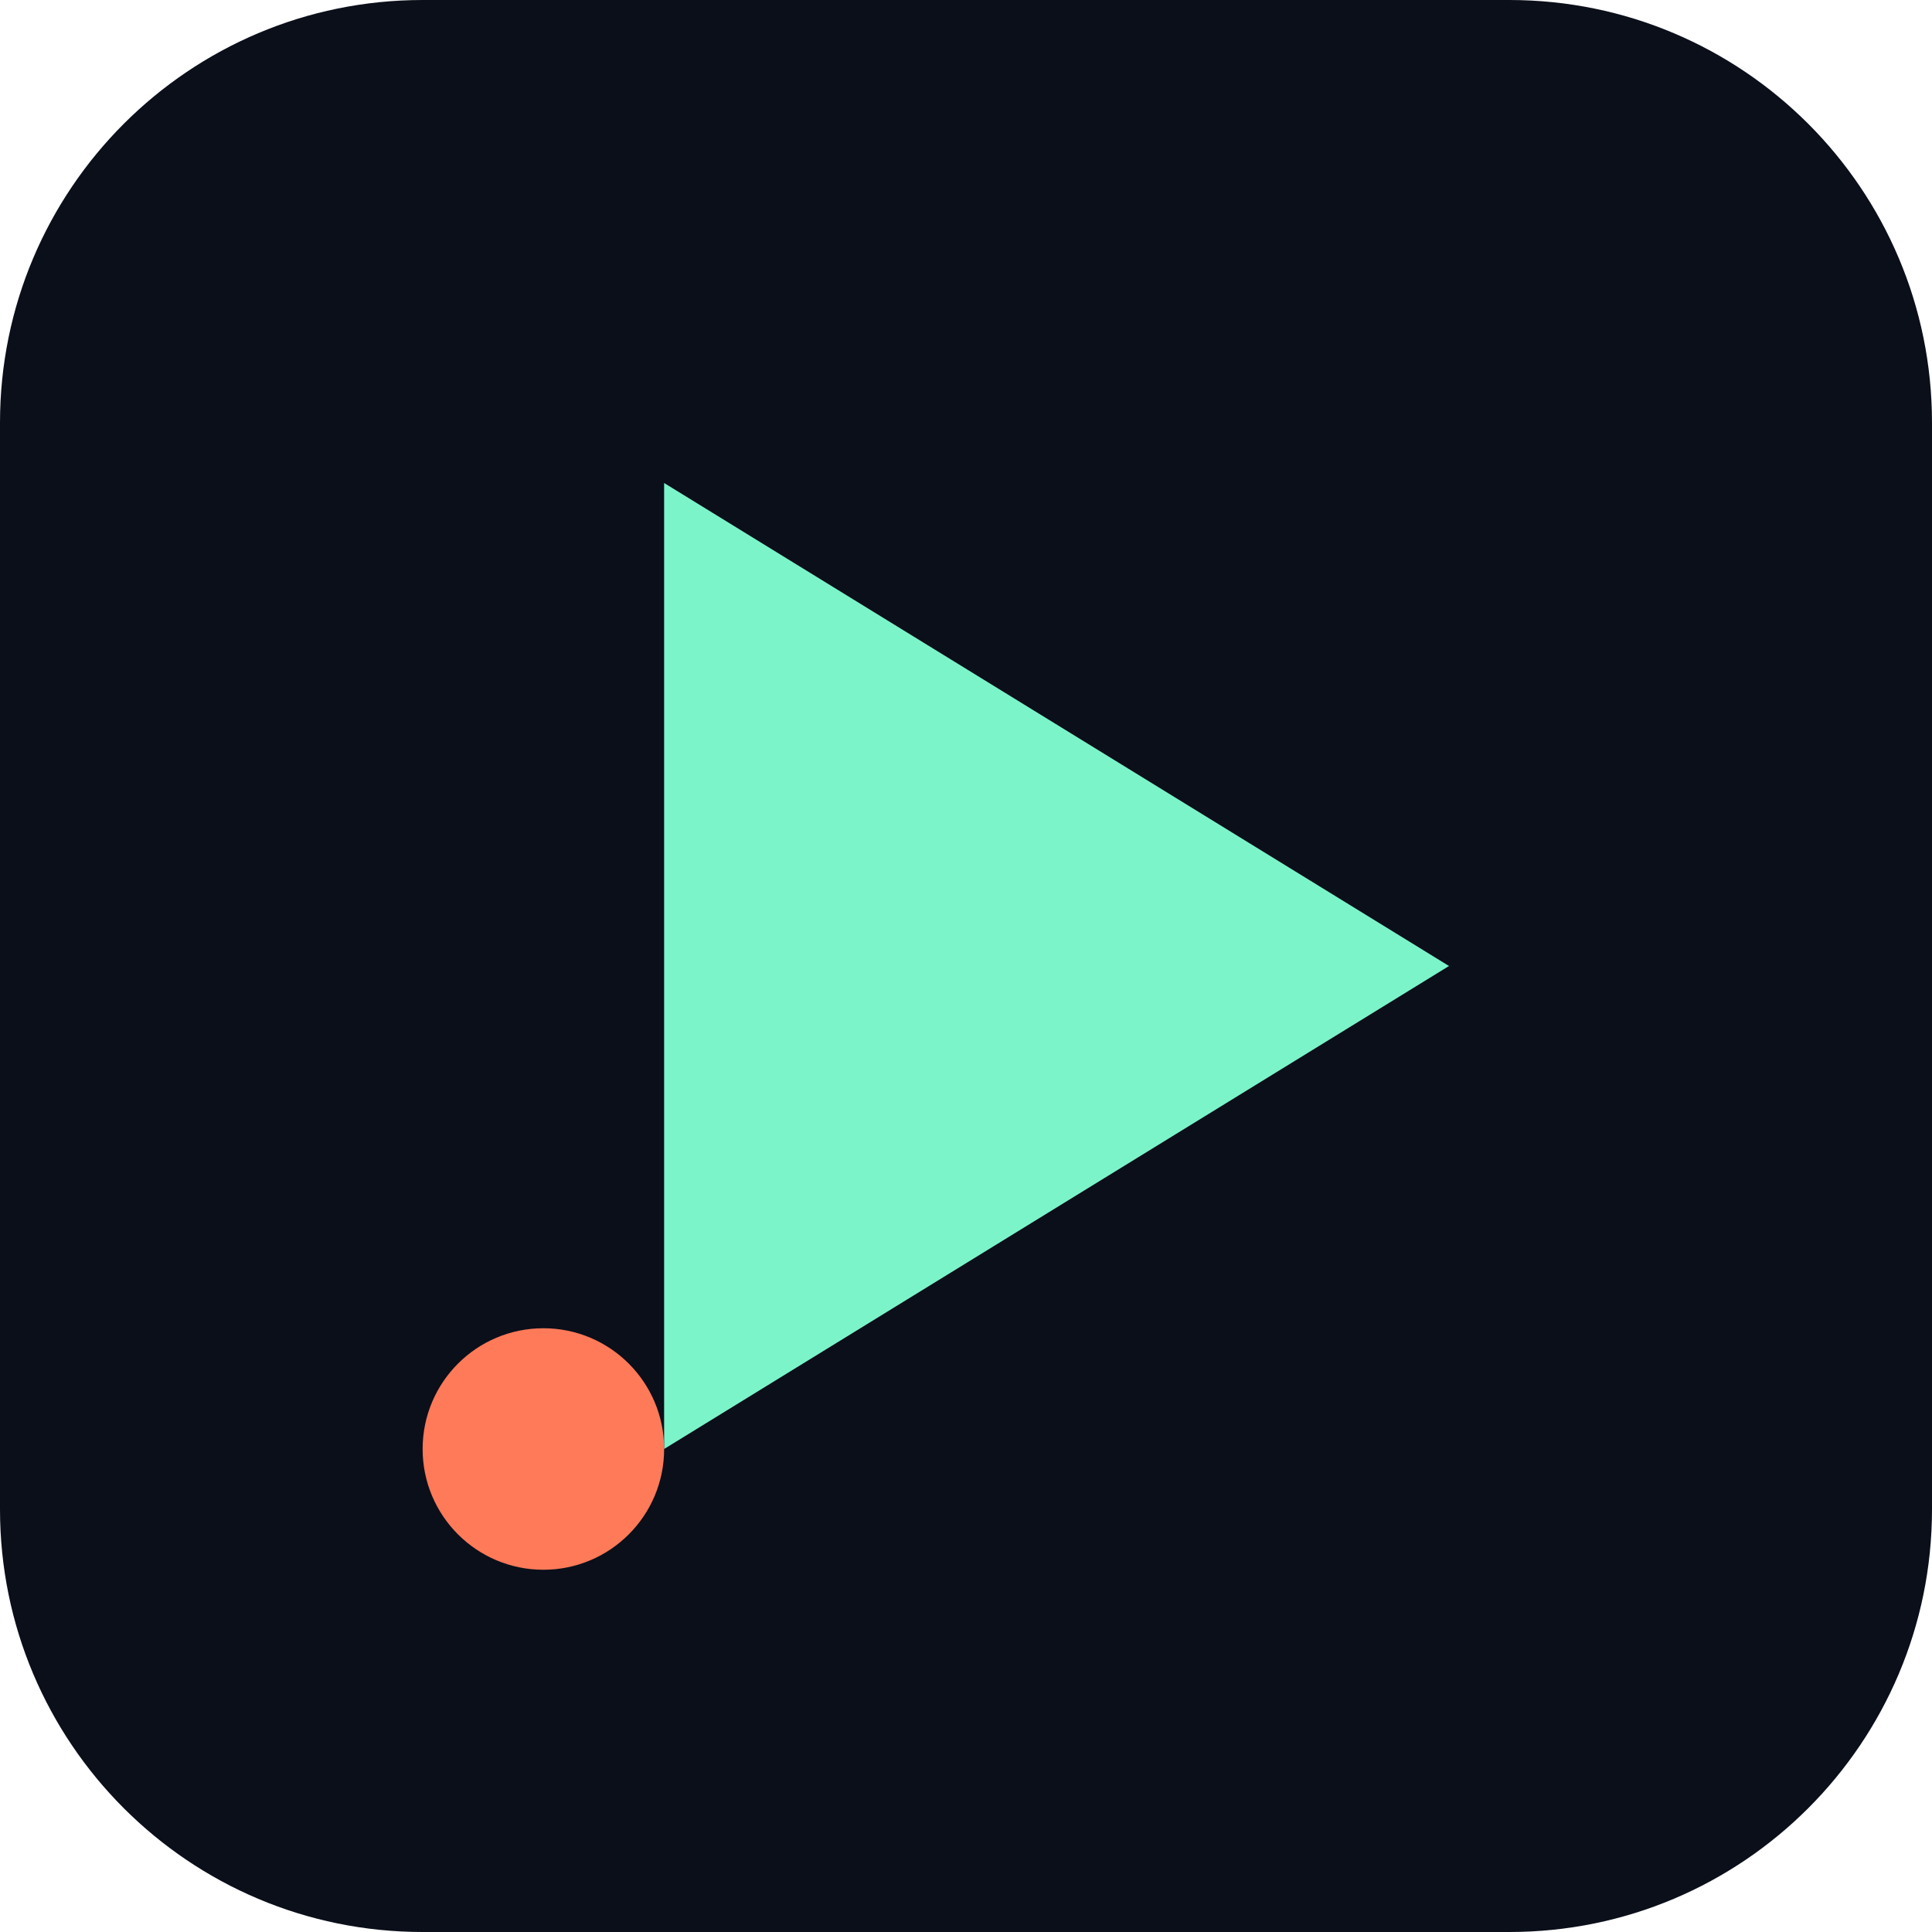
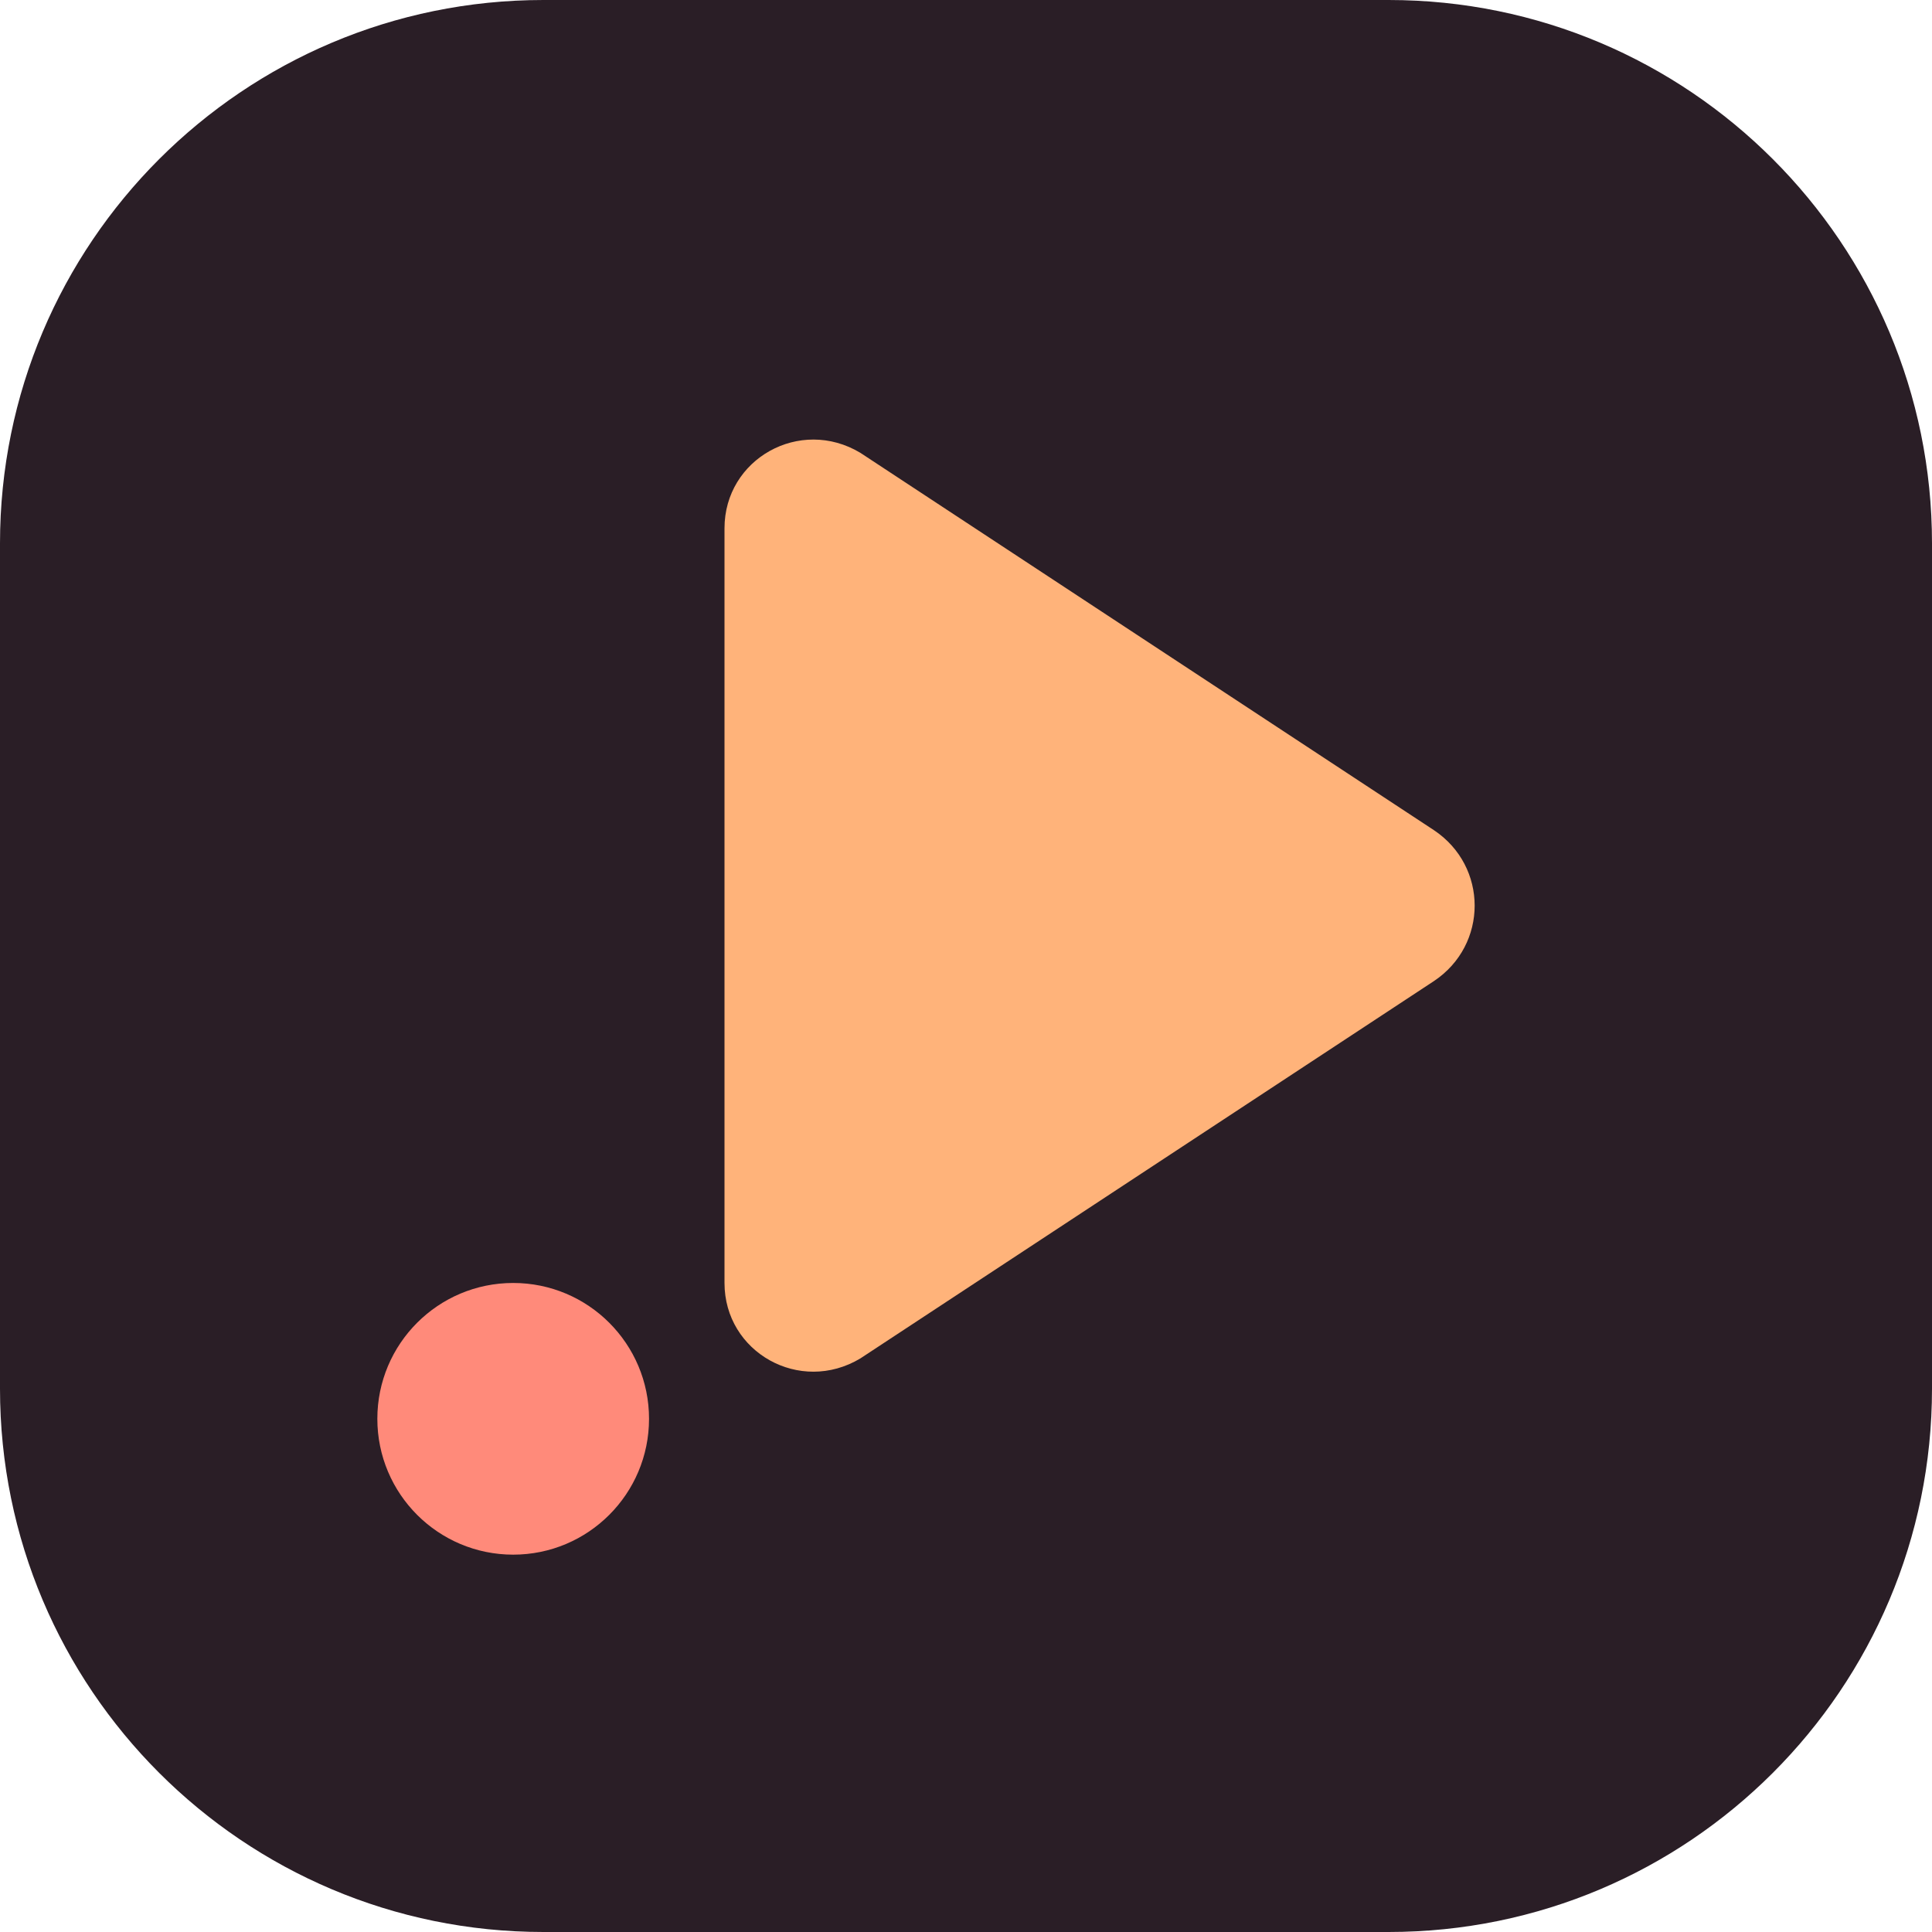
<svg xmlns="http://www.w3.org/2000/svg" viewBox="0 0 64 64">
-   <rect width="64" height="64" rx="14" fill="#0b0f1a" />
-   <path d="M22 16l26 16-26 16z" fill="#7cf4c9" />
-   <circle cx="18" cy="48" r="4" fill="#ff7a59" />
+   <rect width="64" height="64" rx="18" fill="#2a1e26" />
+   <path d="M24 17.5c0-2.3 2.5-3.7 4.5-2.5l19 12.5c1.8 1.2 1.8 3.8 0 5l-19 12.5c-2 1.2-4.5-.2-4.5-2.5z" fill="#ffb37a" />
+   <circle cx="17" cy="47" r="4.5" fill="#ff8a7a" />
</svg>
